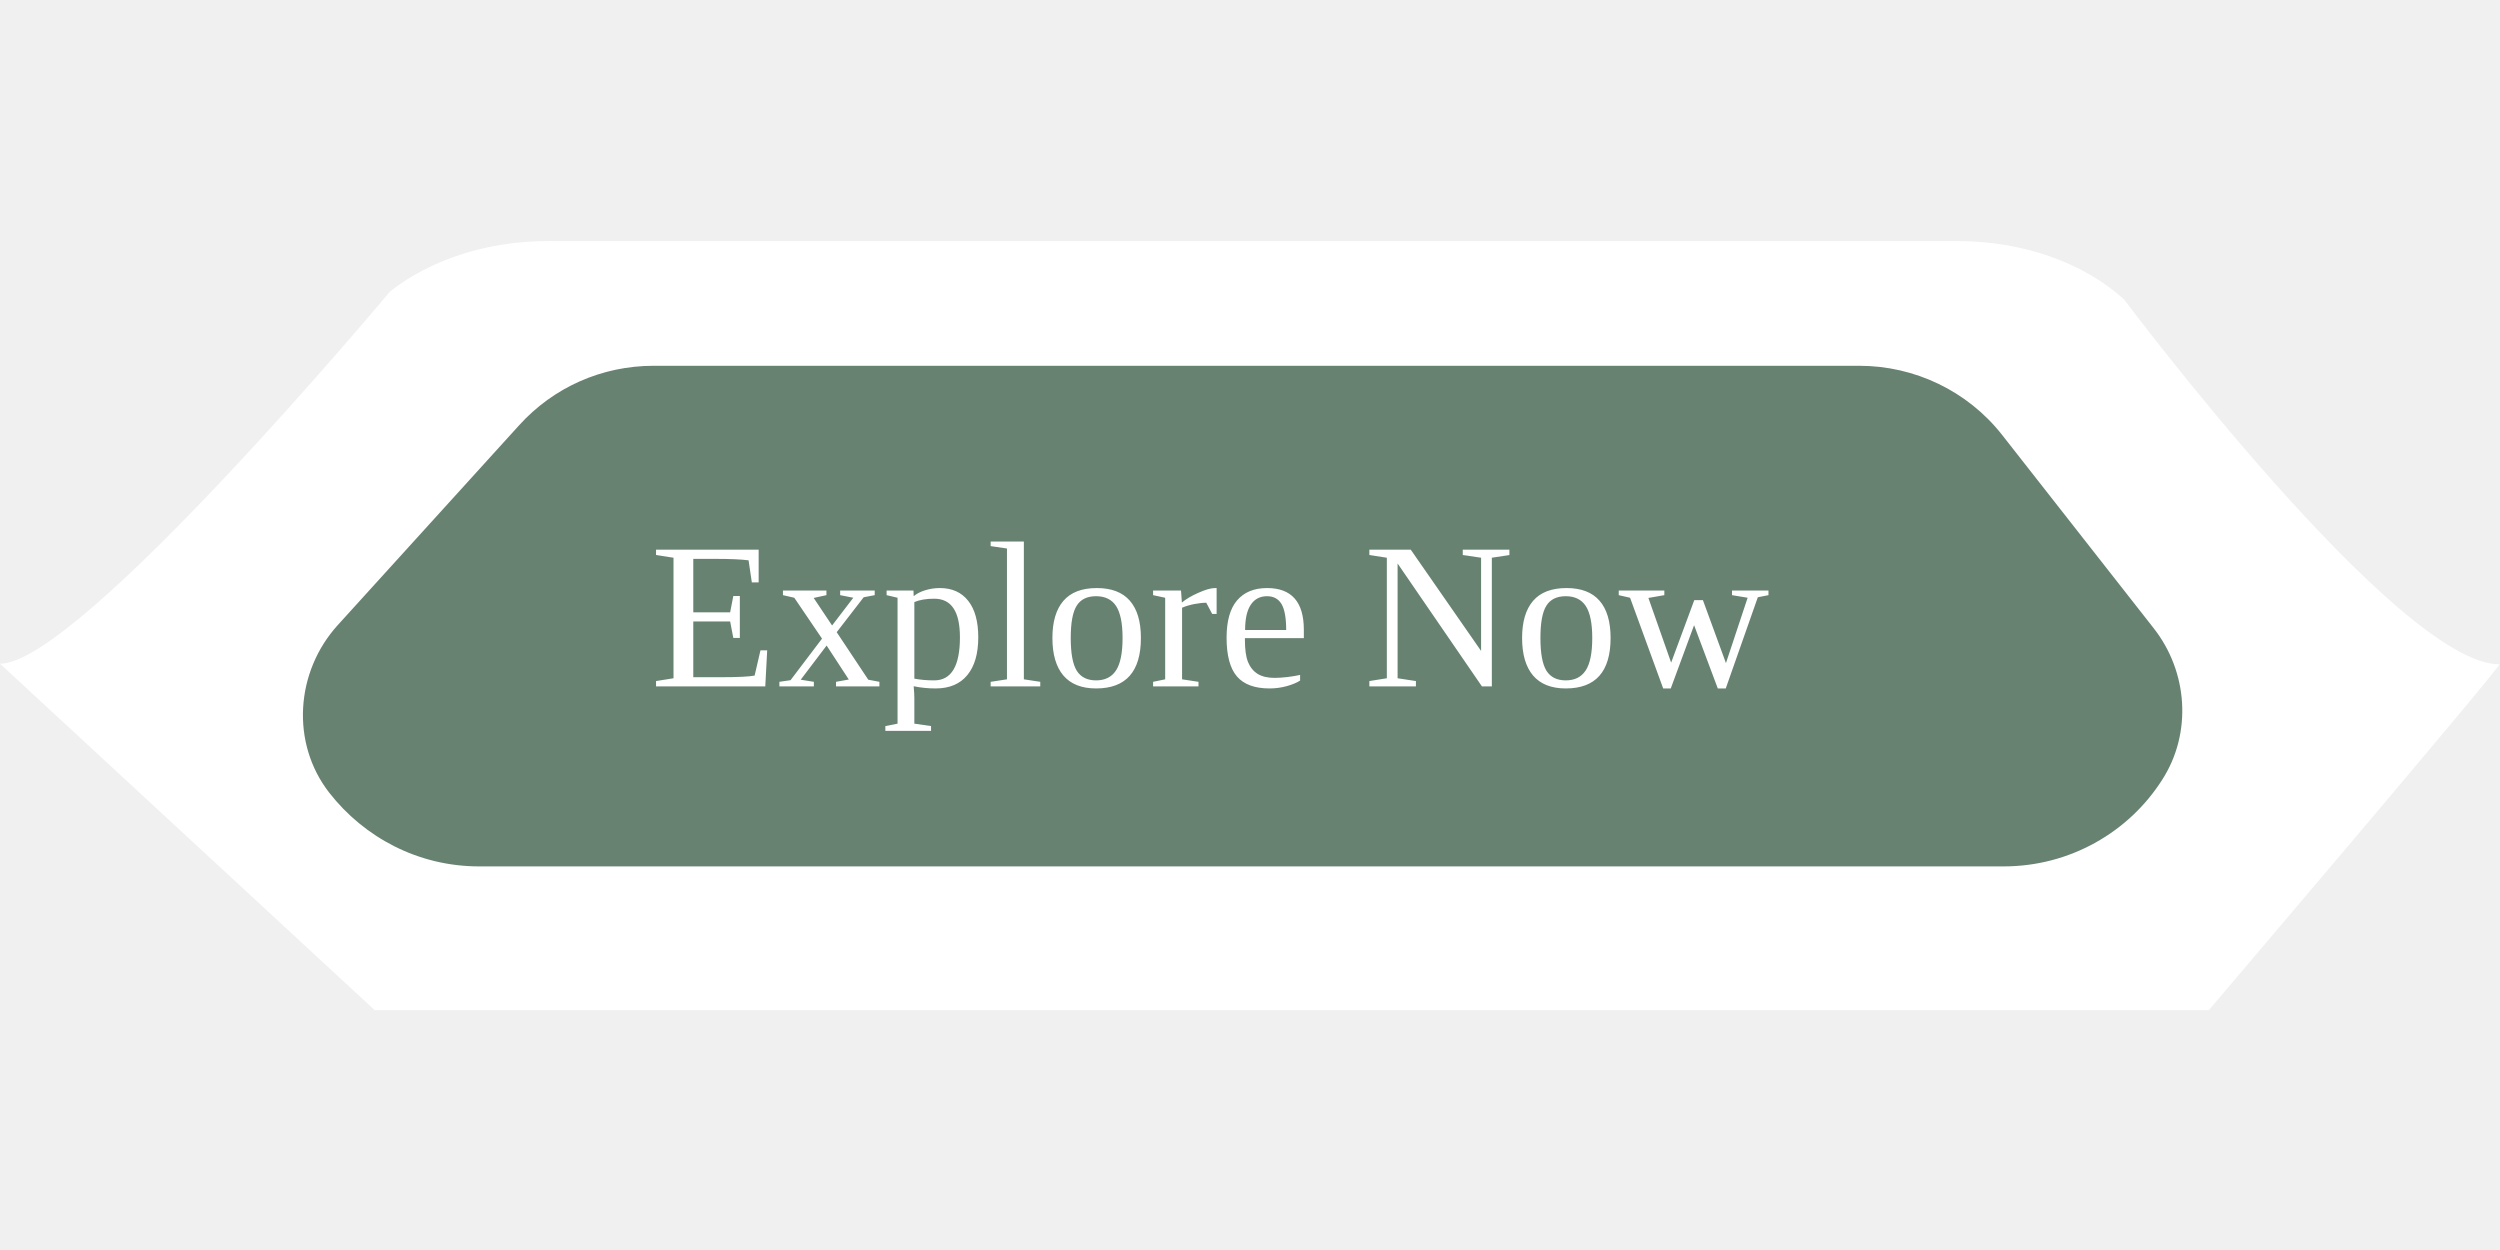
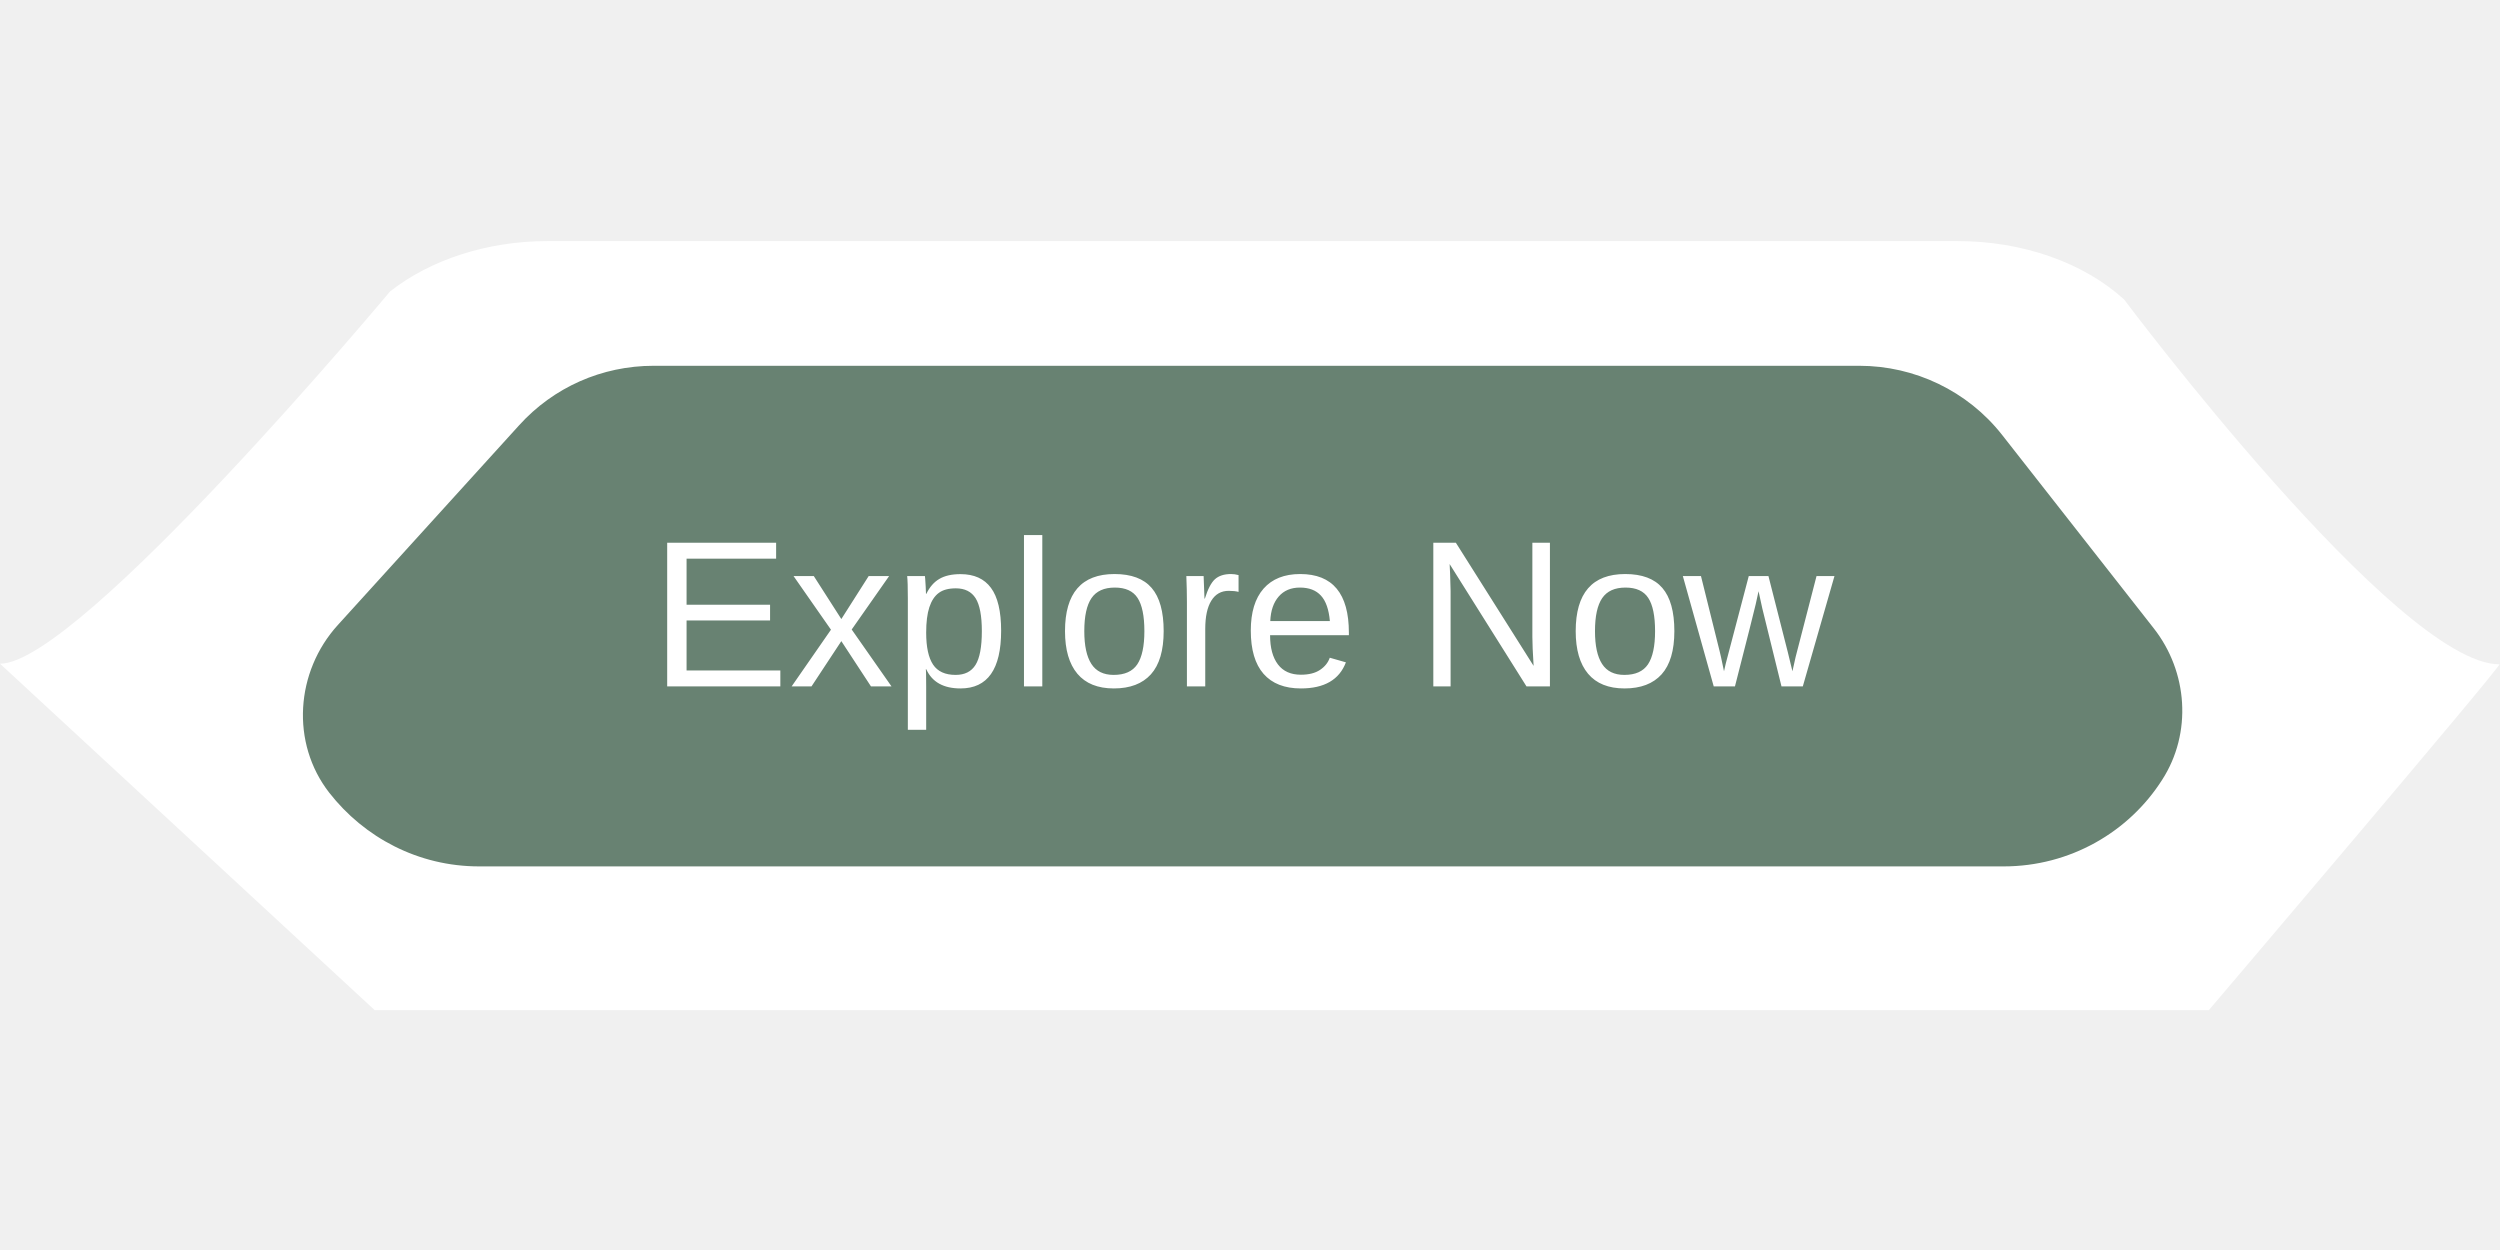
- <svg xmlns="http://www.w3.org/2000/svg" width="200" height="100" class="absolute -top-[53px] left-1/2 transform -translate-x-1/2" viewBox="0 0 407 125">
-   <path fill="white" d="M0,68.8C12.8,68.9,63.5,8.2,63.5,8.2C70.1,3,79.4,0,89.1,0h229.6c10.6,0,20.5,3.5,27.1,9.5       c0,0,44.5,59.4,61.1,59.4c0.6,0-47.3,56.3-47.3,56.3H61L0,68.8z" />
+ <svg xmlns="http://www.w3.org/2000/svg" width="200" height="100" class="" viewBox="0 0 407 125">
+   <path fill="white" d="M0,68.8C12.8,68.9,63.5,8.2,63.5,8.2C70.1,3,79.4,0,89.1,0h229.6c10.6,0,20.5,3.5,27.1,9.5         c0,0,44.5,59.4,61.1,59.4c0.6,0-47.3,56.3-47.3,56.3H61L0,68.8z" />
  <path fill="white" d="M346.2,68.9H56" />
-   <path fill="#688272" d="M326.2,101.8H78c-9.9,0-18.7-4.7-24.4-12c-6.3-8.1-5.5-19.7,1.4-27.3L84.5,30c5.6-6.2,13.5-9.7,21.9-9.7       h196.3c9,0,17.6,4.1,23.2,11.2L350.6,63c5.6,7.1,6.3,17.1,1.4,24.7C346.6,96.2,337,101.8,326.2,101.8z" />
-   <text x="26%" y="58%" fill="white" font-size="34px">Explore Now</text>
+   <path fill="#688272" d="M326.2,101.8H78c-9.9,0-18.7-4.7-24.4-12c-6.3-8.1-5.5-19.7,1.4-27.3L84.5,30c5.6-6.2,13.5-9.7,21.9-9.7         h196.3c9,0,17.6,4.1,23.2,11.2L350.6,63c5.6,7.1,6.3,17.1,1.4,24.7C346.6,96.2,337,101.8,326.2,101.8z" />
+   <text x="26%" y="58%" fill="white" font-size="34px" font-family="Arial">Explore Now</text>
</svg>
